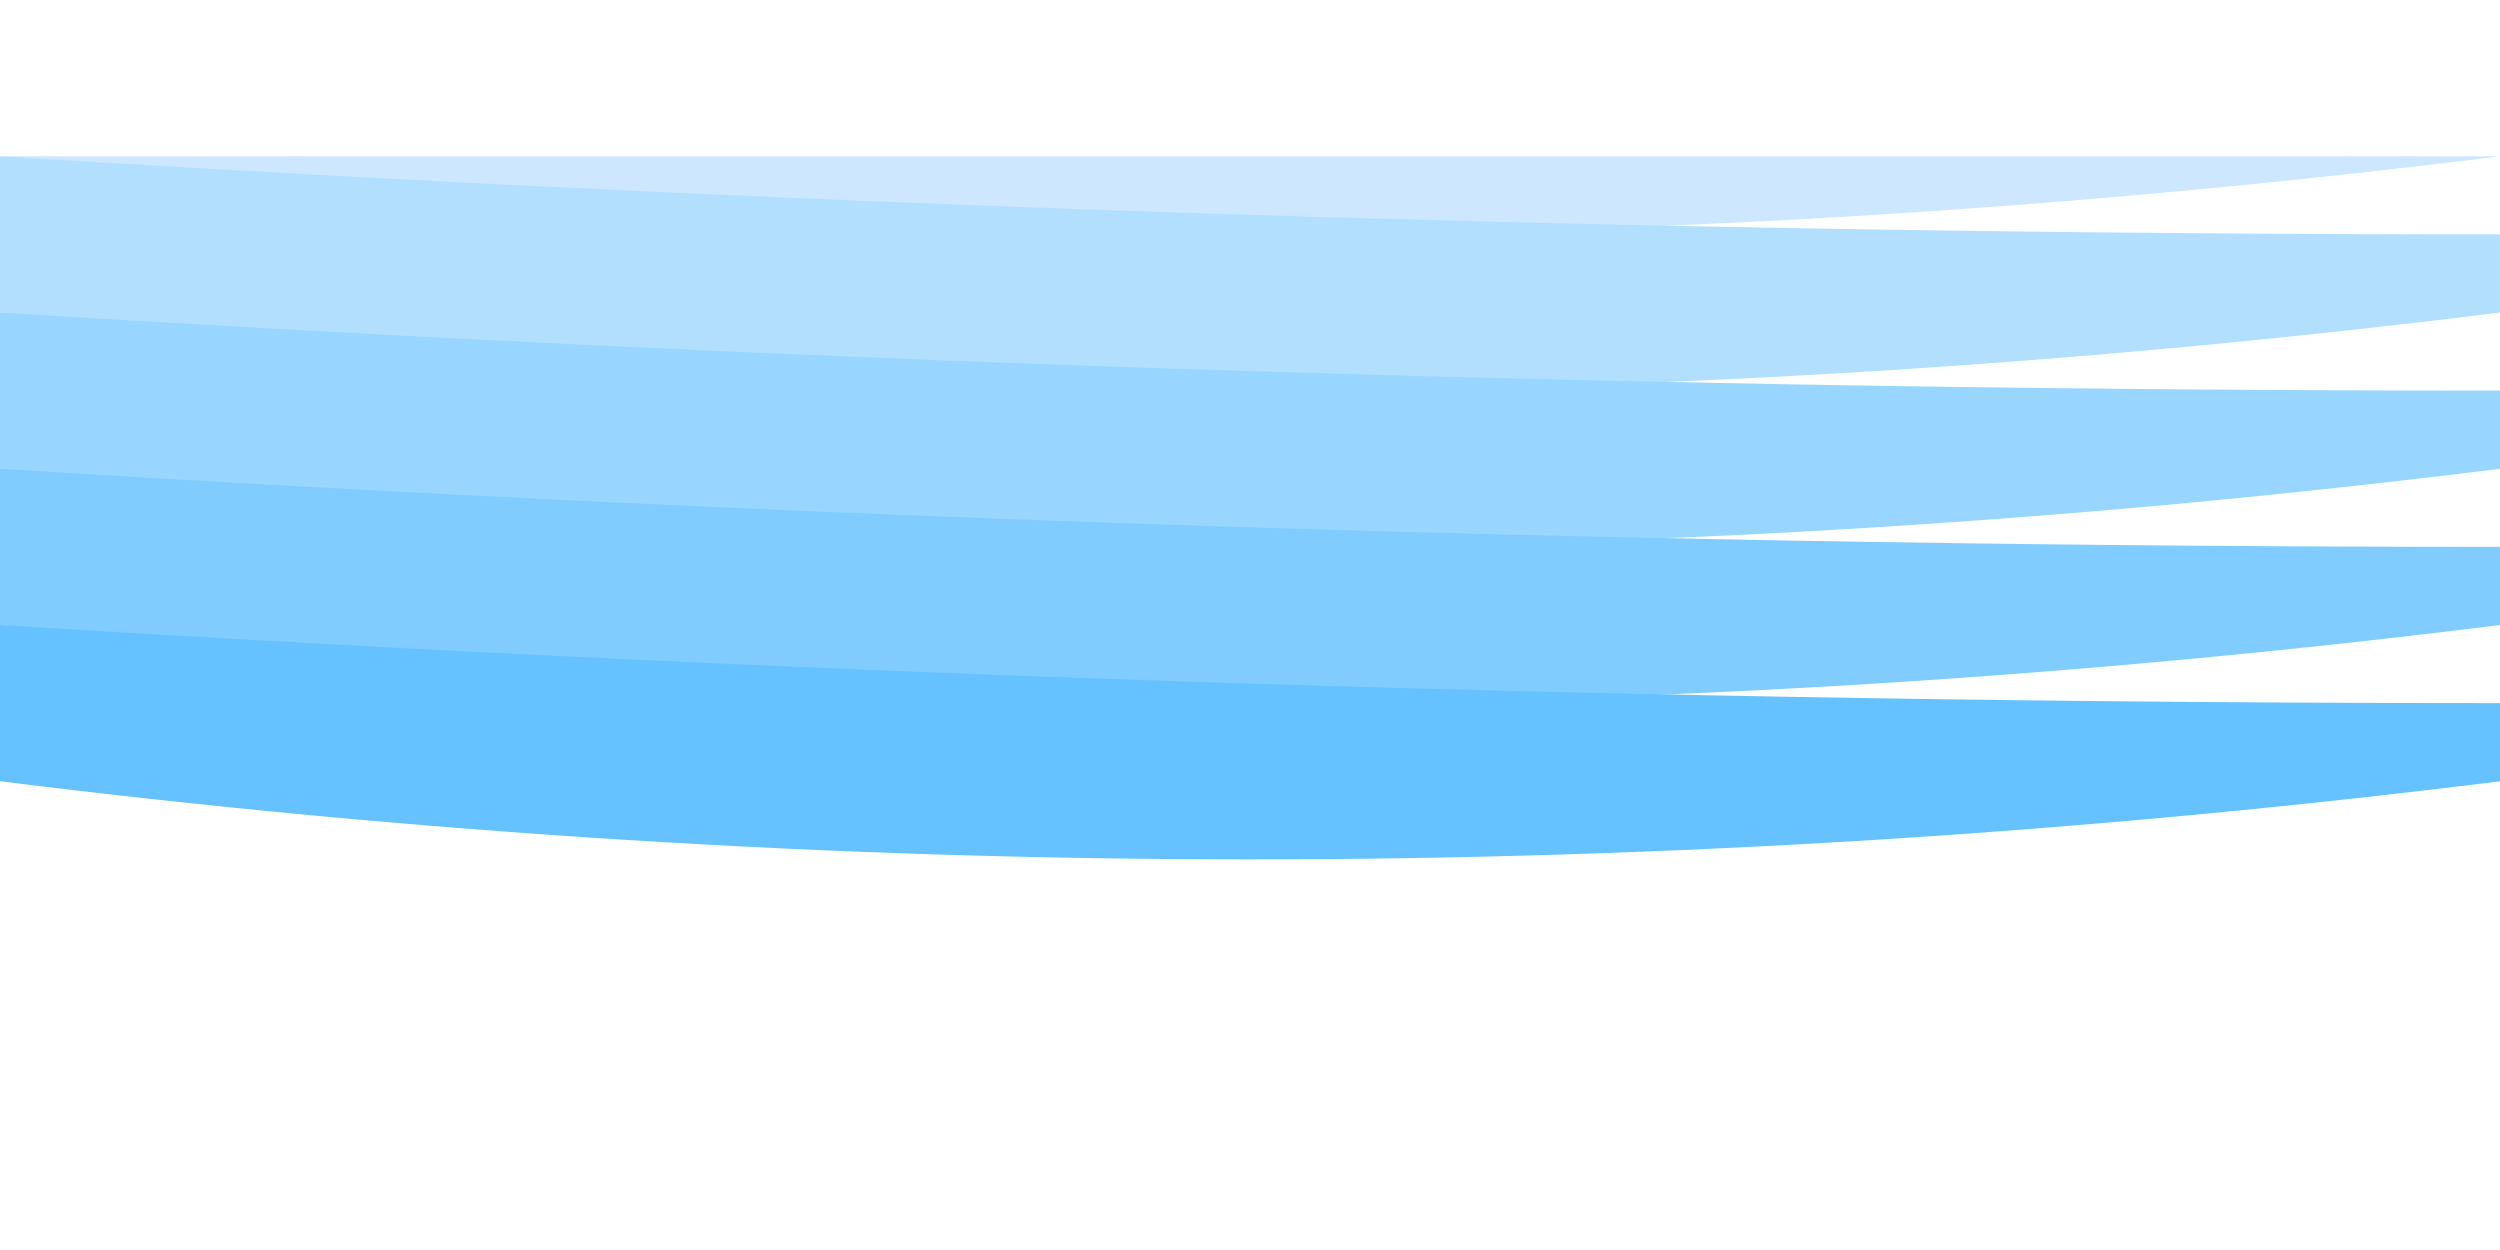
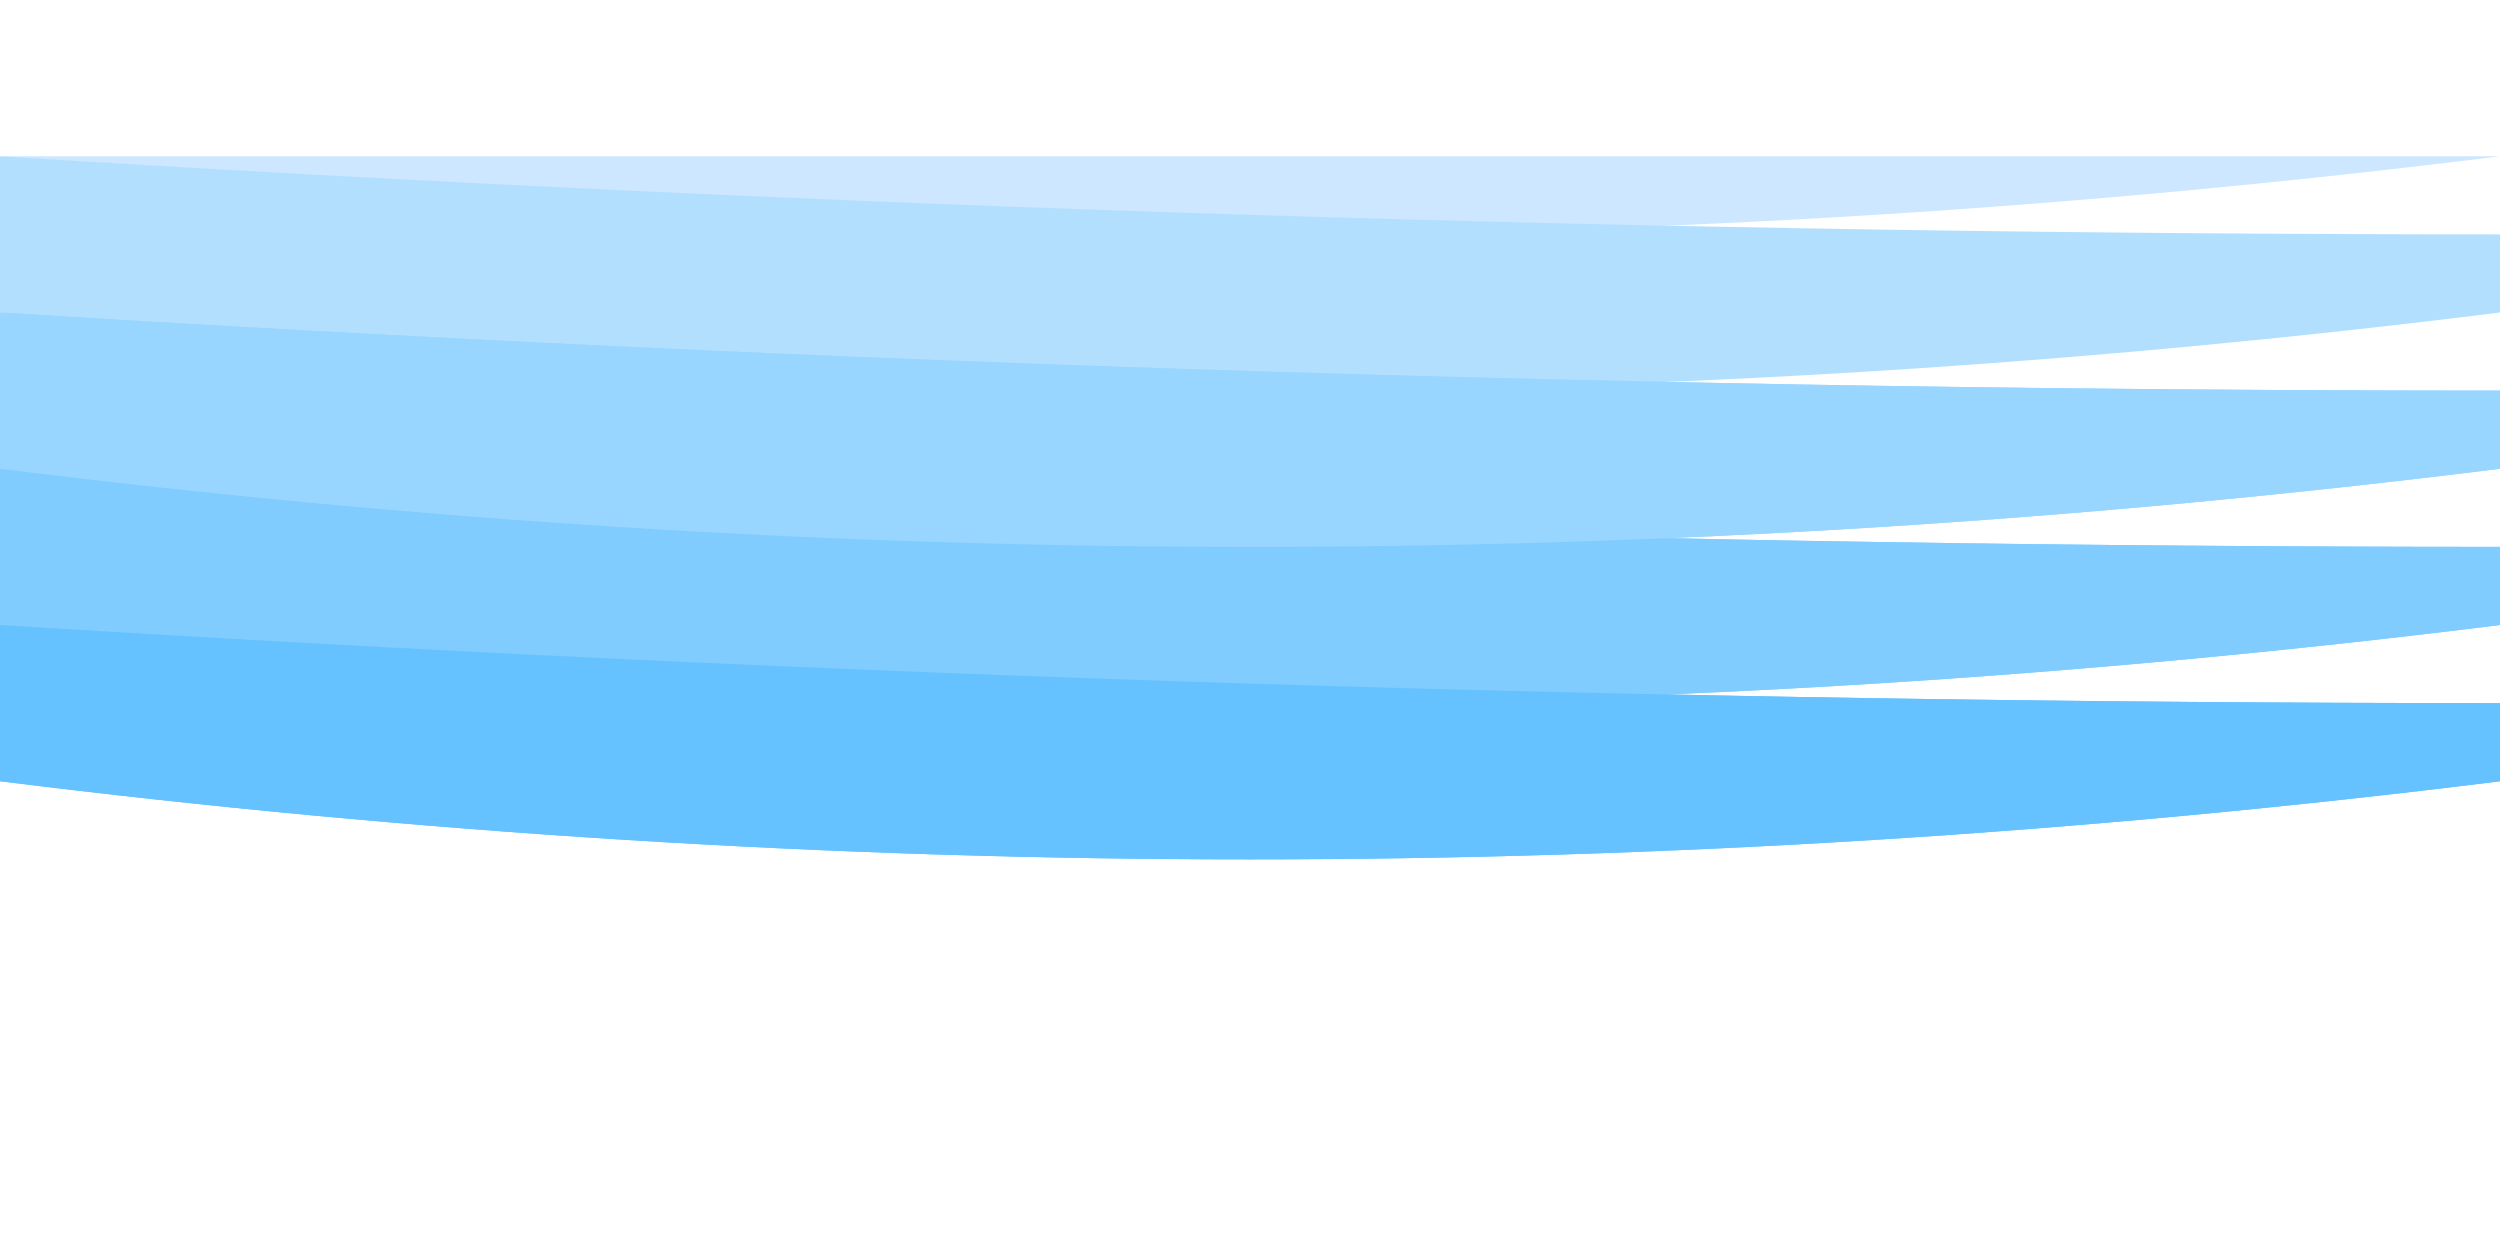
<svg xmlns="http://www.w3.org/2000/svg" width="800" height="400">
  <path d="M0 50 Q400 100 800 50 T1600 50" fill="#cce7ff" />
  <path d="M0 100 Q400 150 800 100 T1600 100 V50 Q800 100 0 50 Z" fill="#b3dfff" />
  <path d="M0 150 Q400 200 800 150 T1600 150 V100 Q800 150 0 100 Z" fill="#99d6ff" />
  <path d="M0 200 Q400 250 800 200 T1600 200 V150 Q800 200 0 150 Z" fill="#80ccff" />
  <path d="M0 250 Q400 300 800 250 T1600 250 V200 Q800 250 0 200 Z" fill="#66c2ff" />
+   <path d="M0 200 Q400 250 800 200 T1600 200 V150 Q800 200 0 150 Z" fill="#80ccff" />
+   <path d="M0 150 Q400 200 800 150 T1600 150 V100 Q800 150 0 100 Z" fill="#99d6ff" />
+   <path d="M0 250 Q400 300 800 250 T1600 250 V200 Q800 250 0 200 Z" fill="#66c2ff" />
</svg>
